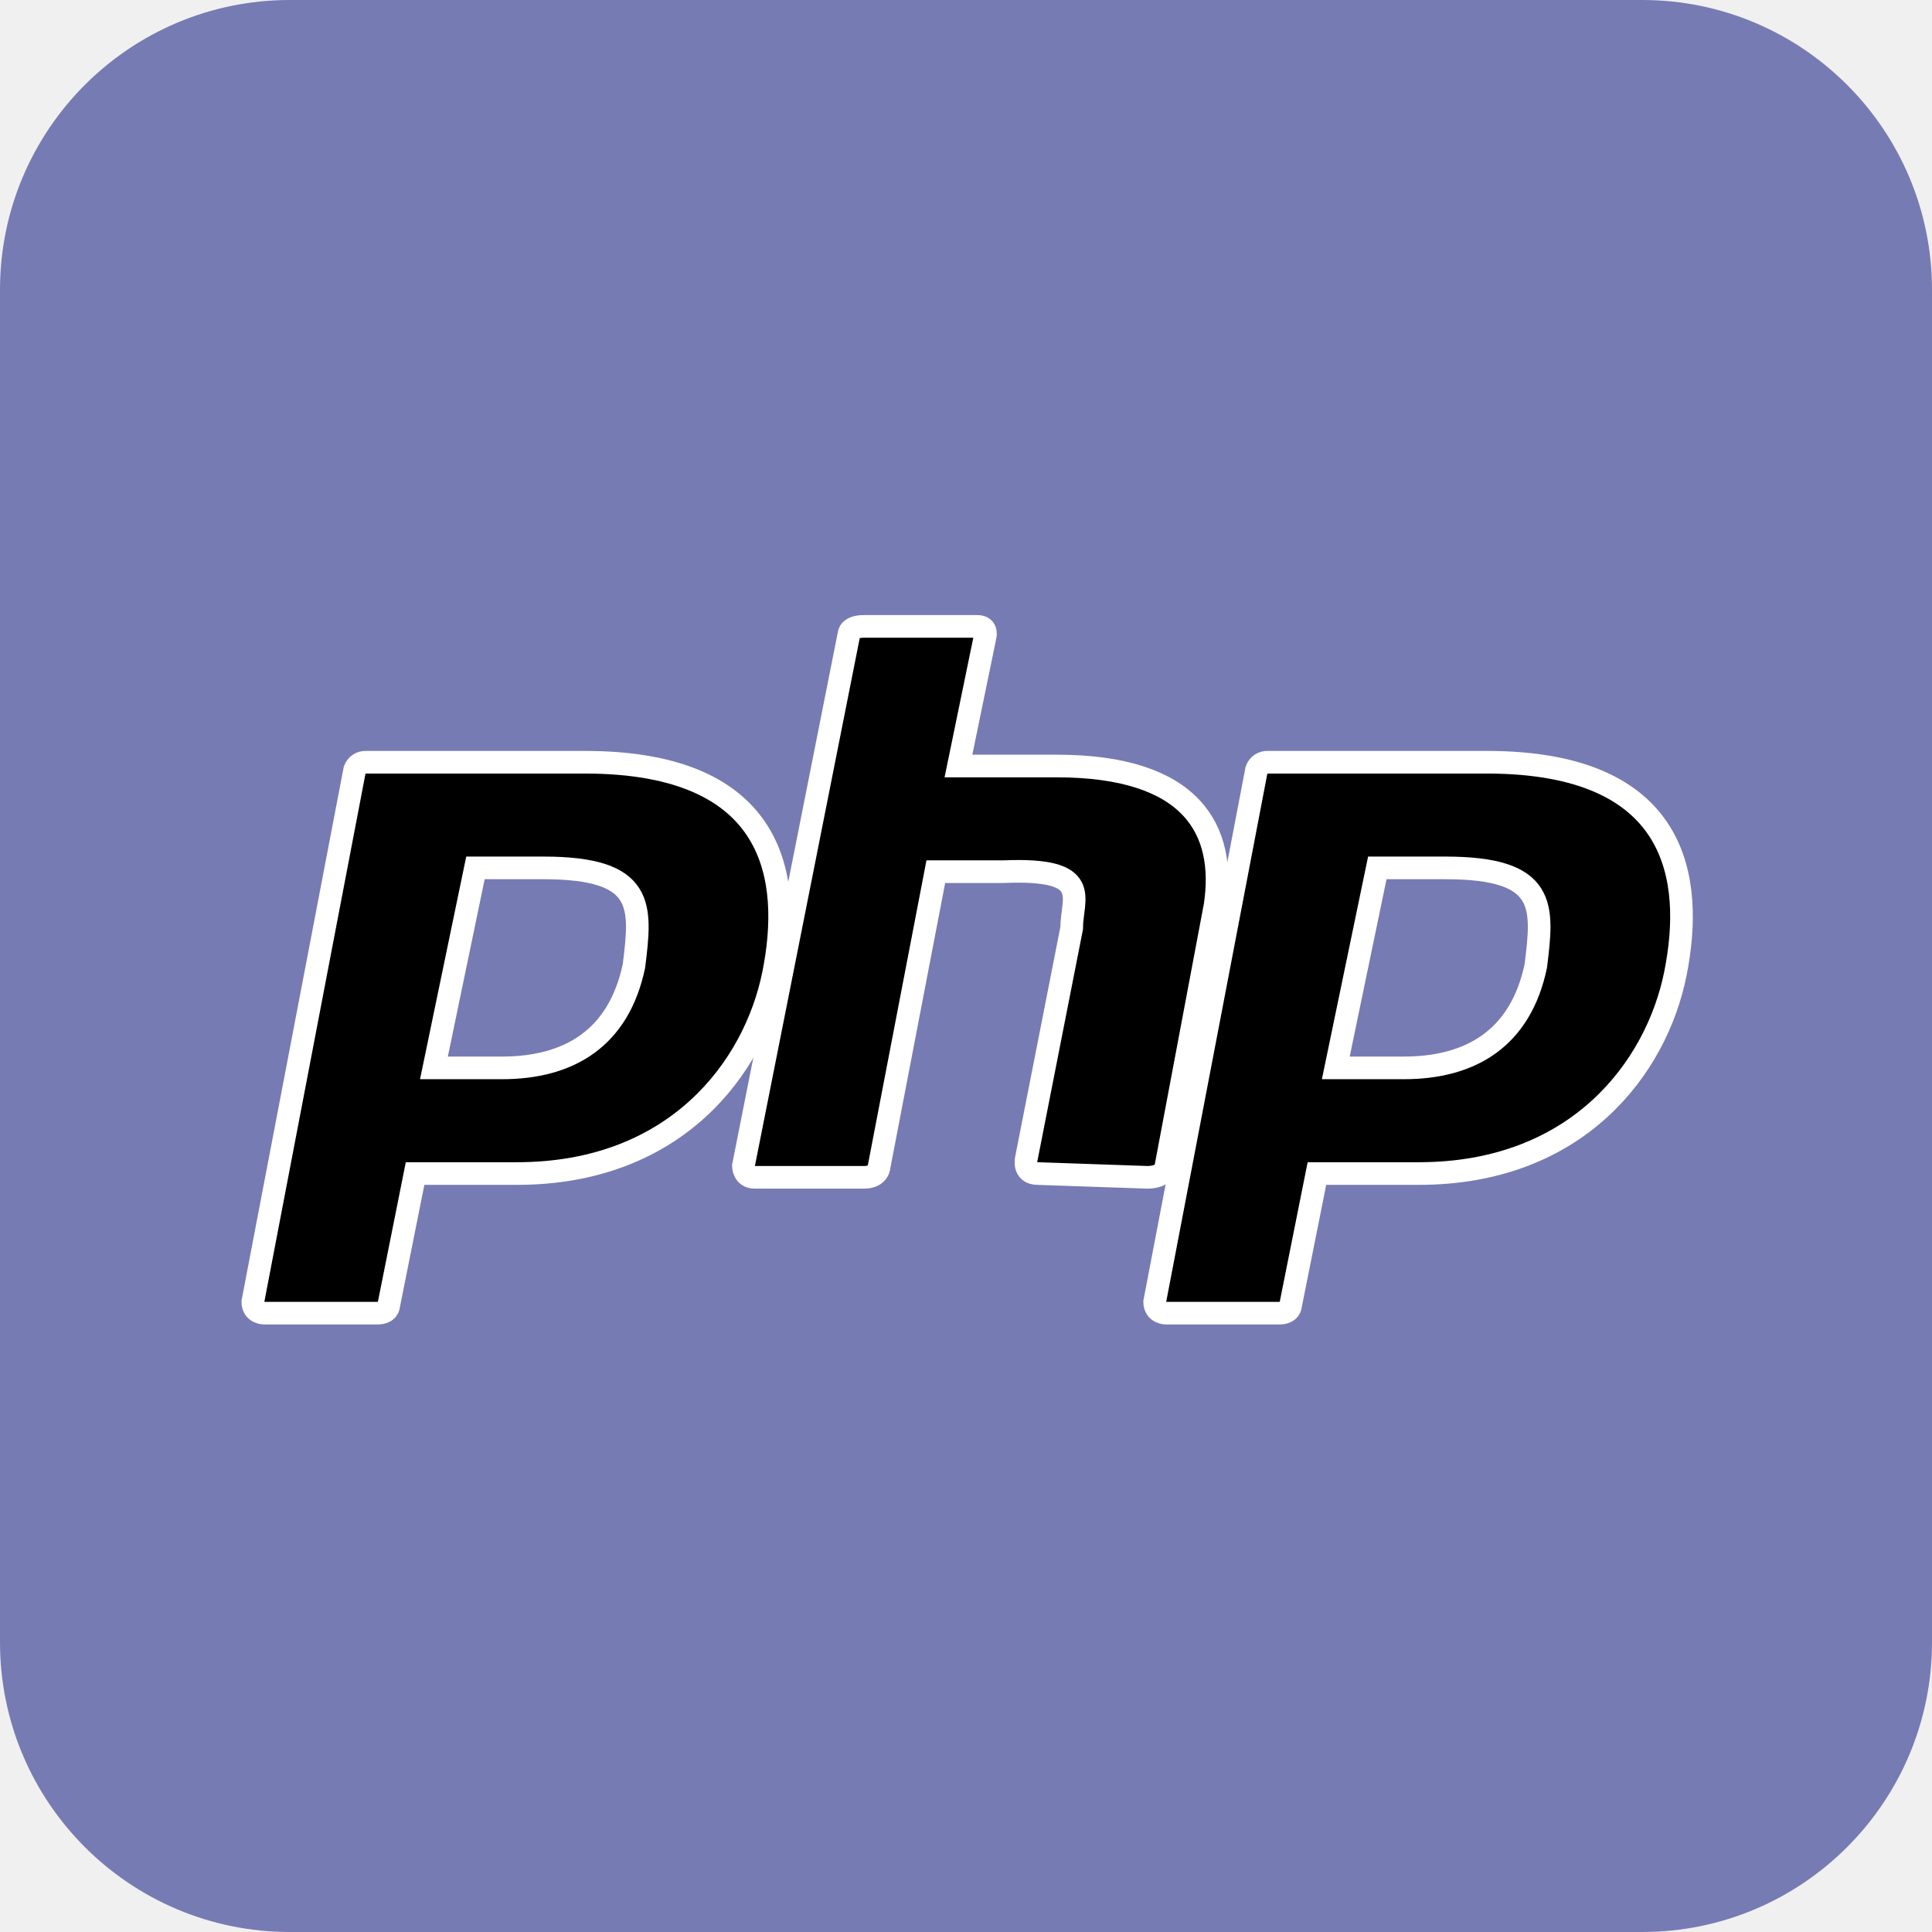
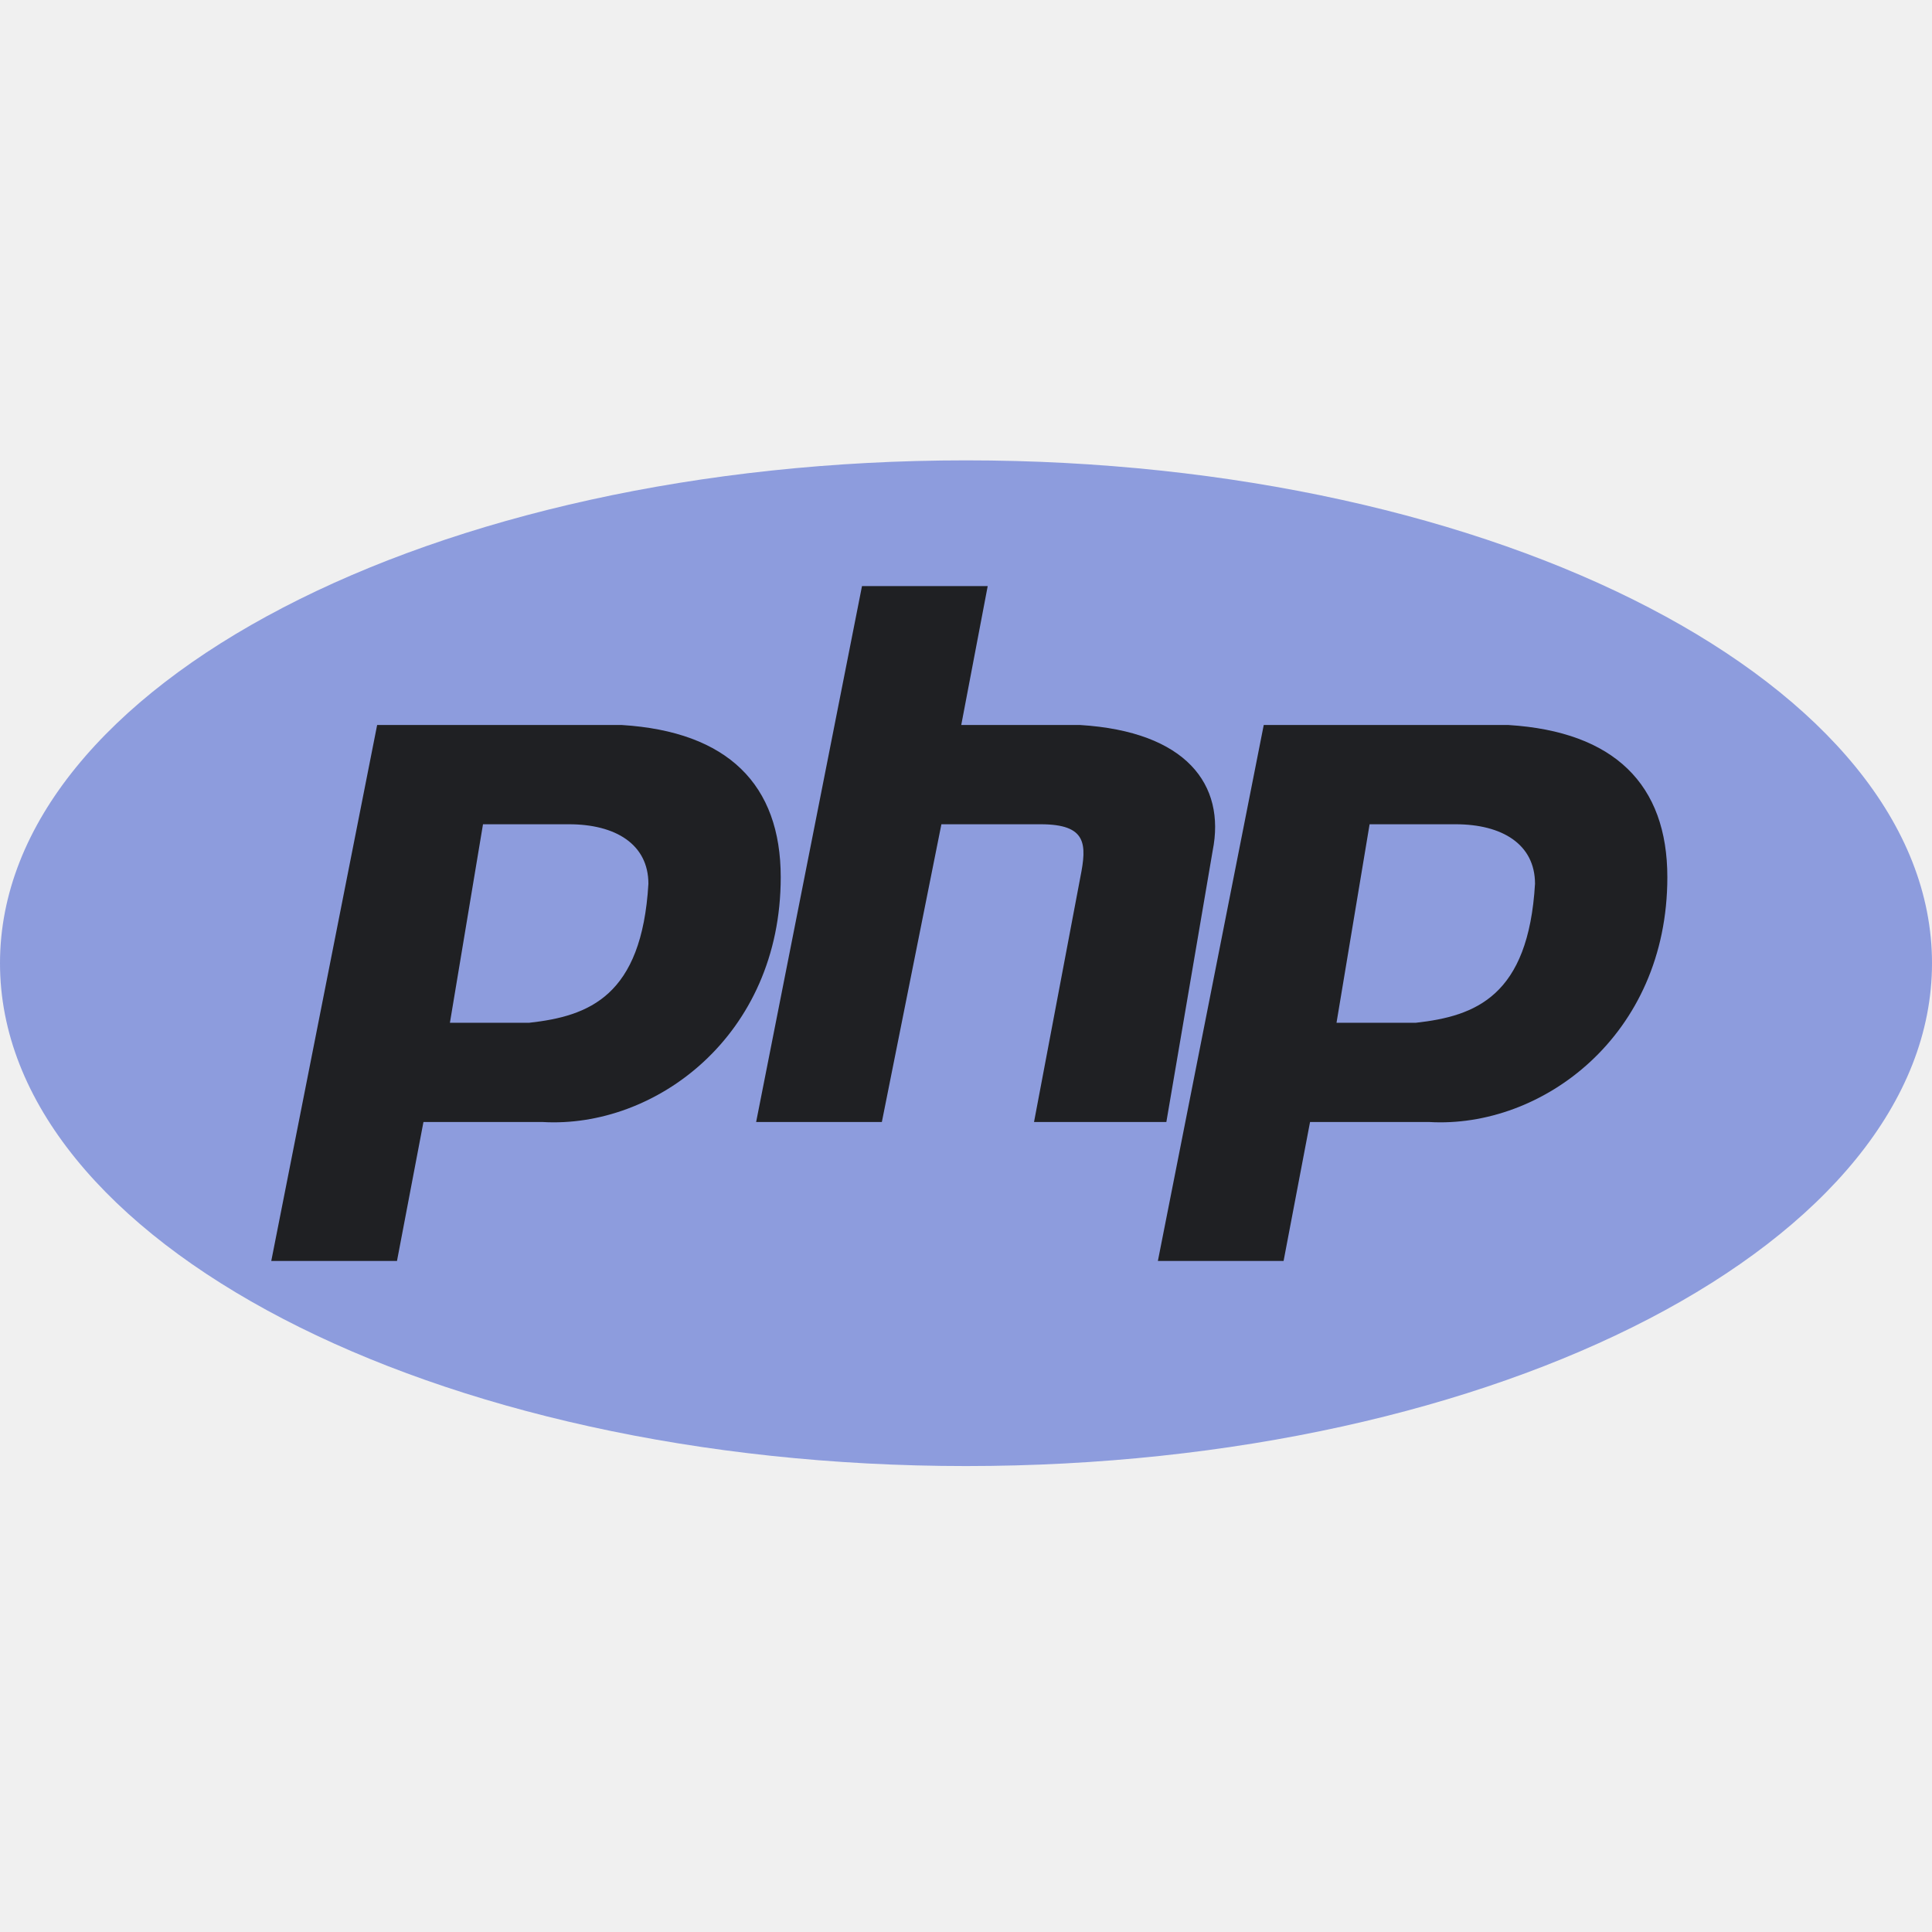
- <svg xmlns="http://www.w3.org/2000/svg" xmlns:xlink="http://www.w3.org/1999/xlink" aria-label="PHP" role="img" viewBox="0 0 512 512">
-   <rect width="512" height="512" rx="15%" fill="#777bb3" />
-   <g stroke="#ffffff" stroke-width="6">
-     <path id="a" d="M155 202H97a3 3 0 0 0-3 2L67 345c0 3 3 3 3 3h30c3 0 3-2 3-2l7-35h27c42 0 63-28 68-53s1-56-50-56zm13 54c-4 19-17 27-35 27h-18l11-53h18c27 0 26 10 24 26z" />
-     <path d="M275 311c-4 0-3-4-3-4l12-61c0-8 6-16-18-15h-18l-15 78s0 3-4 3h-29c-3 0-3-3-3-3l28-141s0-2 4-2h30c3 0 2 3 2 3l-7 34h26c36 0 45 17 42 37l-13 69s0 3-5 3z" />
-     <use xlink:href="#a" x="239" />
+ <svg xmlns="http://www.w3.org/2000/svg" width="800px" height="800px" viewBox="0 -61 256 256" preserveAspectRatio="xMinYMin meet" fill="#000000">
+   <g id="SVGRepo_bgCarrier" stroke-width="0" />
+   <g id="SVGRepo_tracerCarrier" stroke-linecap="round" stroke-linejoin="round" />
+   <g id="SVGRepo_iconCarrier">
+     <g fill-rule="evenodd">
+       <ellipse fill="#8d9cdd" cx="128" cy="66.63" rx="128" ry="66.63" />
+       <path d="M35.945 106.082l14.028-71.014H82.41c14.027.877 21.041 7.89 21.041 20.165 0 21.041-16.657 33.315-31.562 32.438H56.11l-3.507 18.411H35.945zm23.671-31.561L64 48.219h11.397c6.137 0 10.52 2.63 10.52 7.89-.876 14.905-7.89 17.535-15.78 18.412h-10.52zM100.192 87.671l14.027-71.013h16.658l-3.507 18.41h15.78c14.028.877 19.288 7.89 17.535 16.658l-6.137 35.945h-17.534l6.137-32.438c.876-4.384.876-7.014-5.26-7.014H124.74l-7.89 39.452h-16.658zM153.425 106.082l14.027-71.014h32.438c14.028.877 21.042 7.89 21.042 20.165 0 21.041-16.658 33.315-31.562 32.438h-15.781l-3.507 18.411h-16.657zm23.67-31.561l4.384-26.302h11.398c6.137 0 10.52 2.63 10.52 7.89-.876 14.905-7.89 17.535-15.78 18.412h-10.521z" fill="#1f2023" />
+     </g>
  </g>
</svg>
